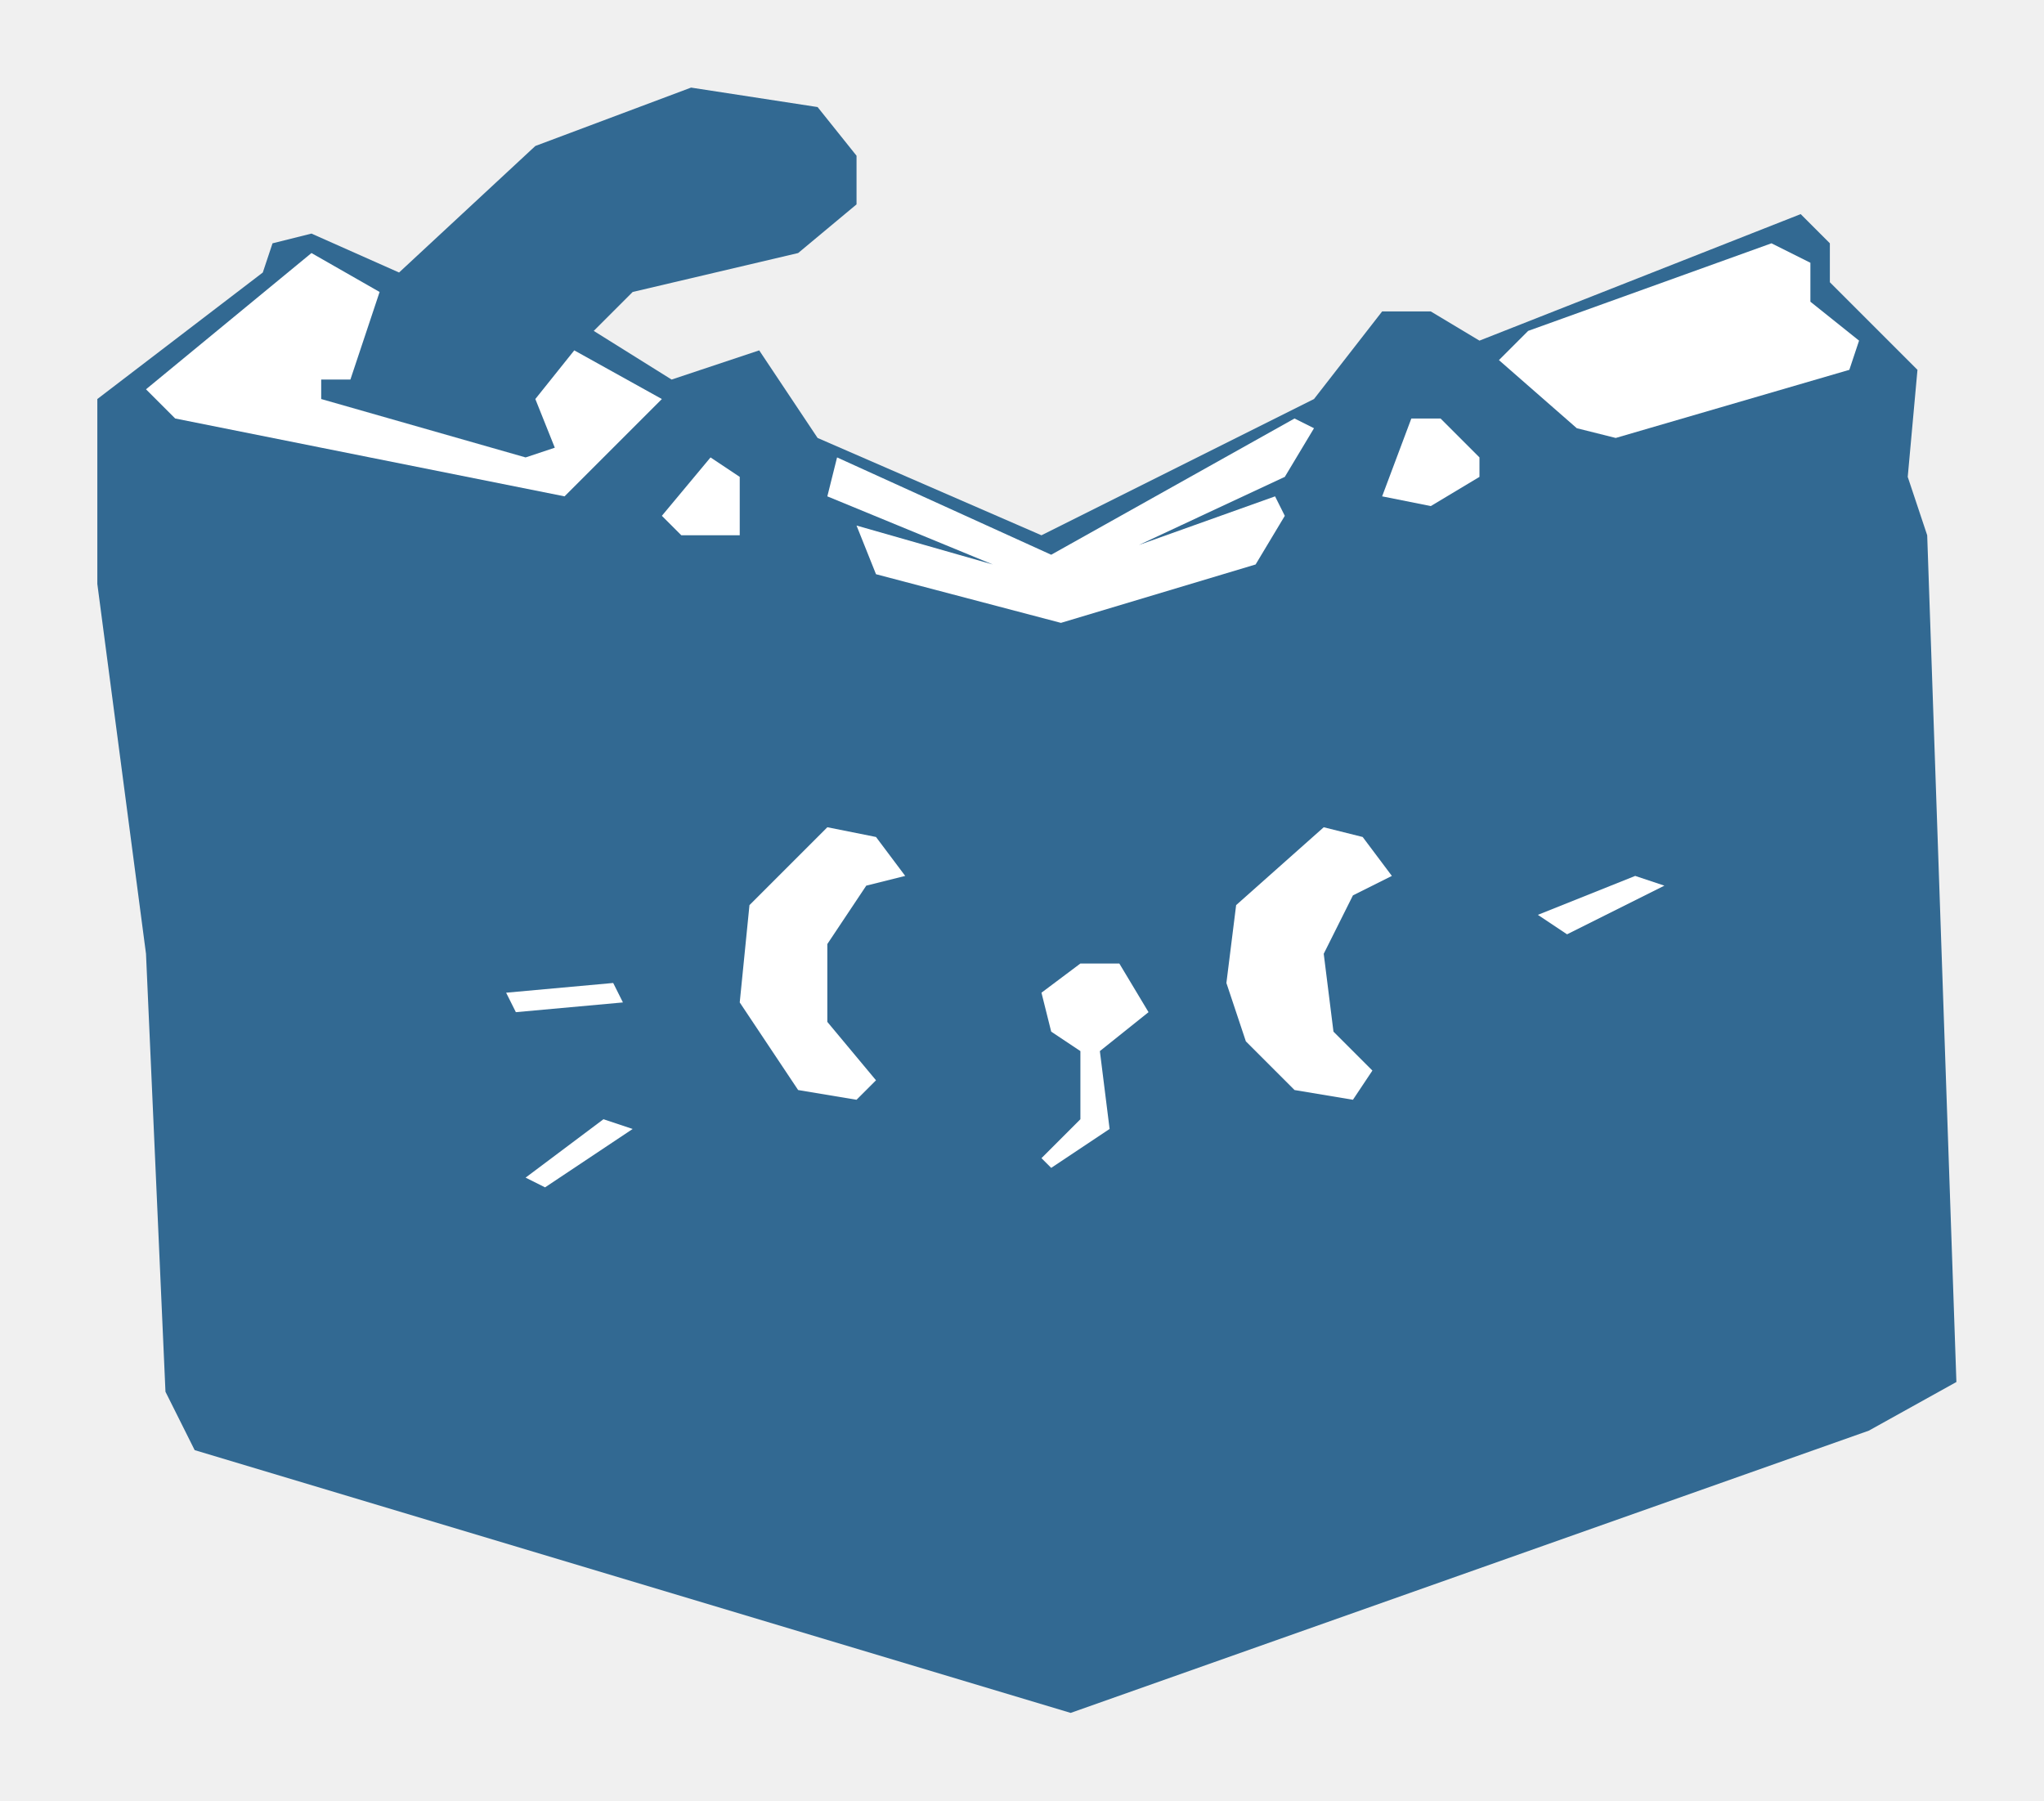
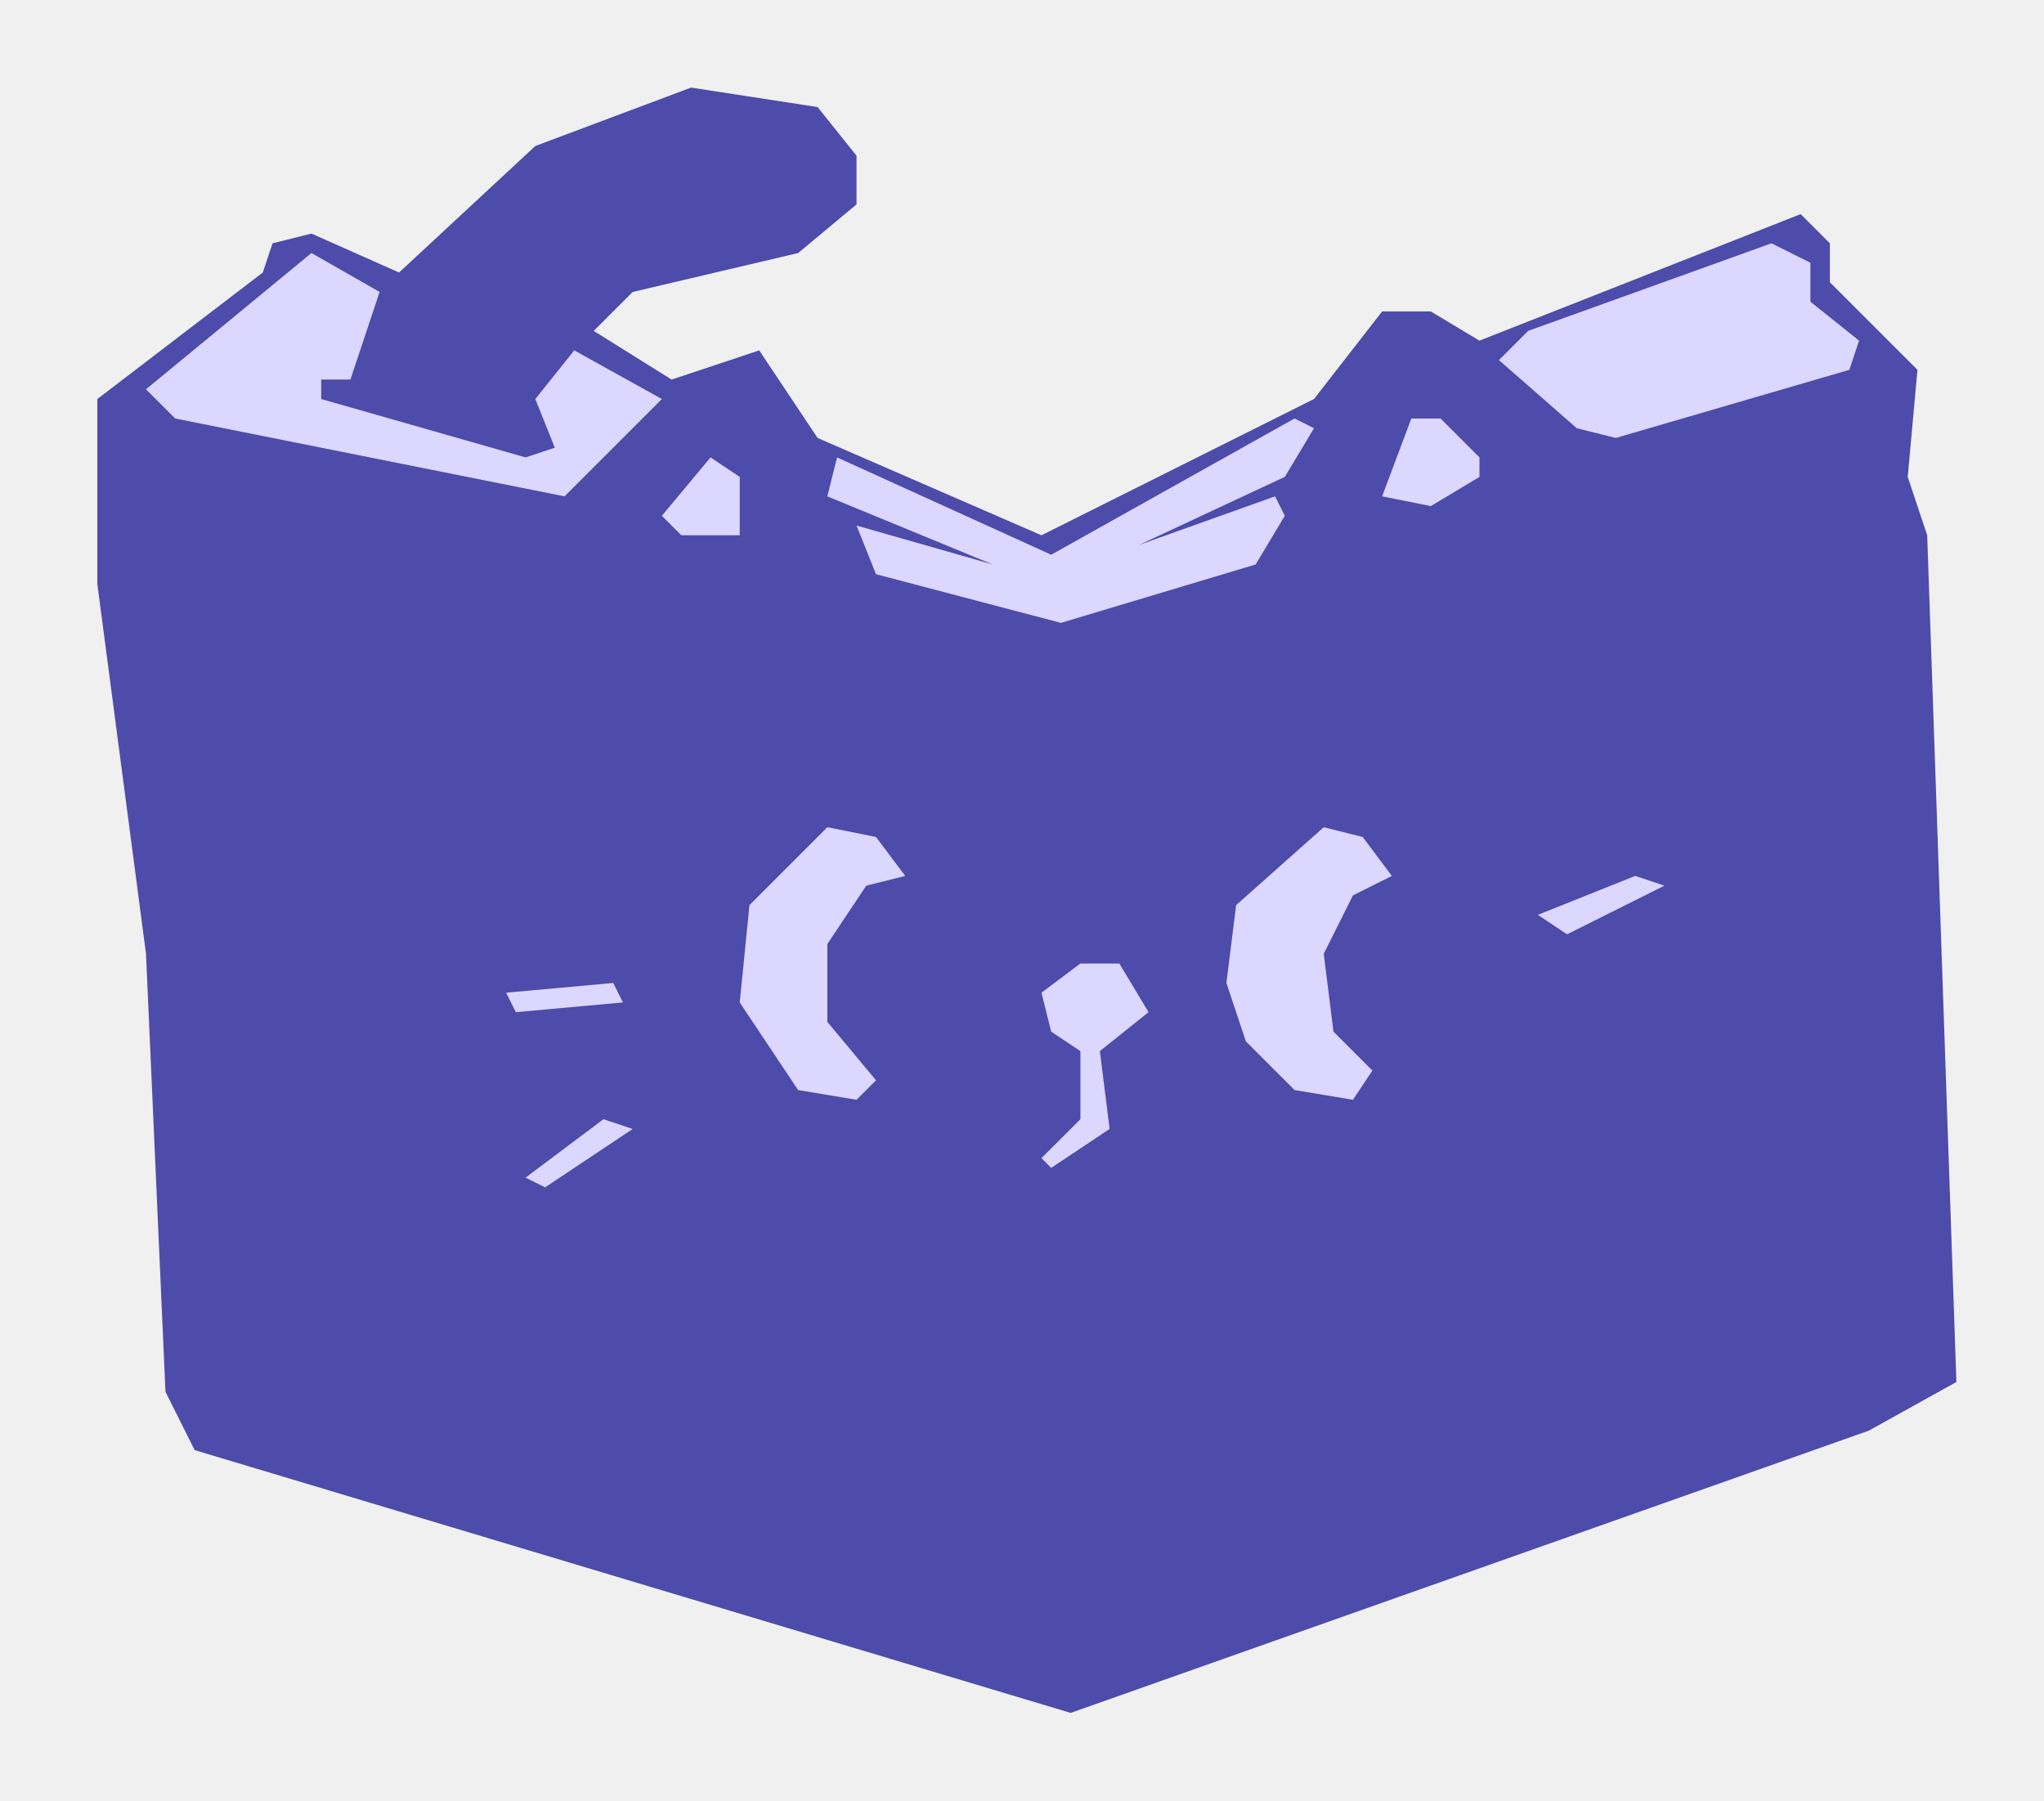
<svg xmlns="http://www.w3.org/2000/svg" viewBox="20 38 210 185">
-   <path fill="#326992" d="M30 79 L30 98 35 136 37 181 40 187 130 214 212 185 221 180 218 93 216 87 217 76 208 67 208 63 205 60 172 73 167 70 162 70 155 79 127 93 104 83 98 74 89 77 81 72 85 68 102 64 108 59 108 54 104 49 91 47 75 53 61 66 52 62 48 63 47 66Z" />
-   <g fill="#fff">
+   <path fill="#4d4caa" d="M30 79 L30 98 35 136 37 181 40 187 130 214 212 185 221 180 218 93 216 87 217 76 208 67 208 63 205 60 172 73 167 70 162 70 155 79 127 93 104 83 98 74 89 77 81 72 85 68 102 64 108 59 108 54 104 49 91 47 75 53 61 66 52 62 48 63 47 66Z" />
+   <g fill="#dcd7ff">
    <path d="M35 78 52 64 59 68 56 77 53 77 53 79 74 85 77 84 75 79 79 74 88 79 78 89 38 81Z" />
    <path d="M211 73 210 76 186 83 182 82 174 75 177 72 202 63 206 65 206 69Z" />
    <path d="M155 82 152 87 137 94 151 89 152 91 149 96 129 102 110 97 108 92 122 96 105 89 106 85 128 95 153 81Z" />
    <path d="M156 123 160 124 163 128 159 130 156 136 157 144 161 148 159 151 153 150 148 145 146 139 147 131Z" />
    <path d="M105 123 110 124 113 128 109 129 105 135 105 143 110 149 108 151 102 150 96 141 97 131Z" />
    <path d="M135 137 138 142 133 146 134 154 128 158 127 157 131 153 131 146 128 144 127 140 131 137Z" />
    <path d="M162 89 165 81 168 81 172 85 172 87 167 90Z" />
    <path d="M93 85 96 87 96 93 90 93 88 91Z" />
    <path d="M72 140 83 139 84 141 73 142Z" />
    <path d="M191 129 181 134 178 132 188 128Z" />
    <path d="M85 154 76 160 74 159 82 153Z" />
  </g>
</svg>
